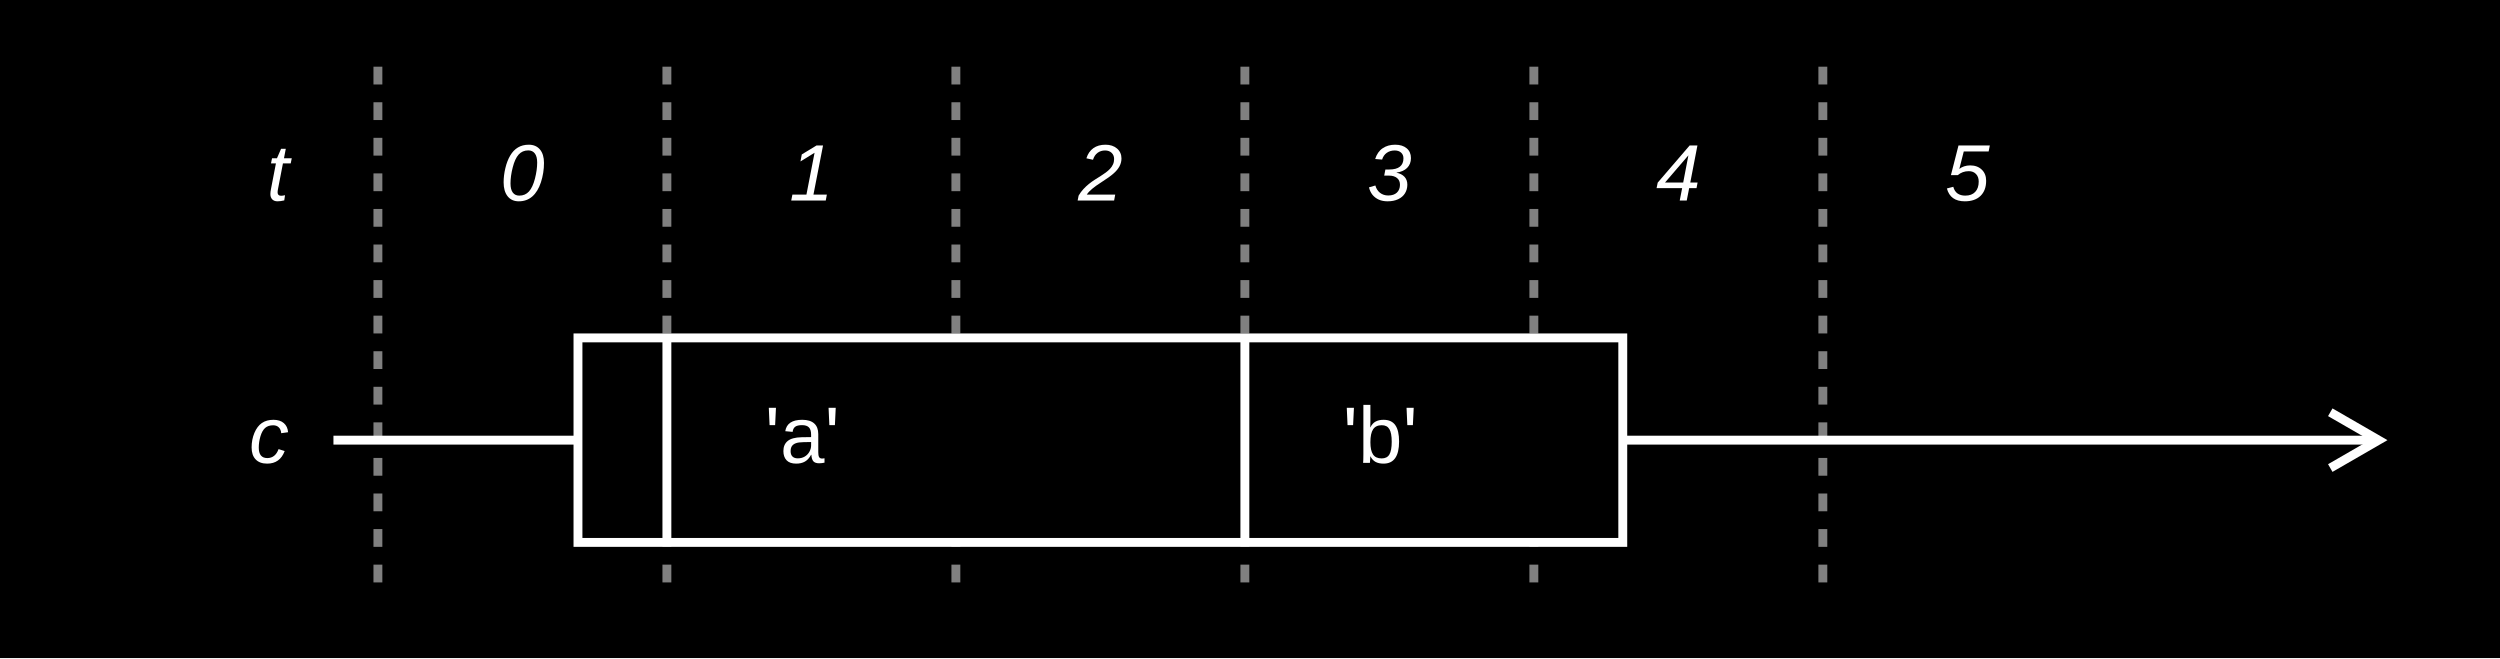
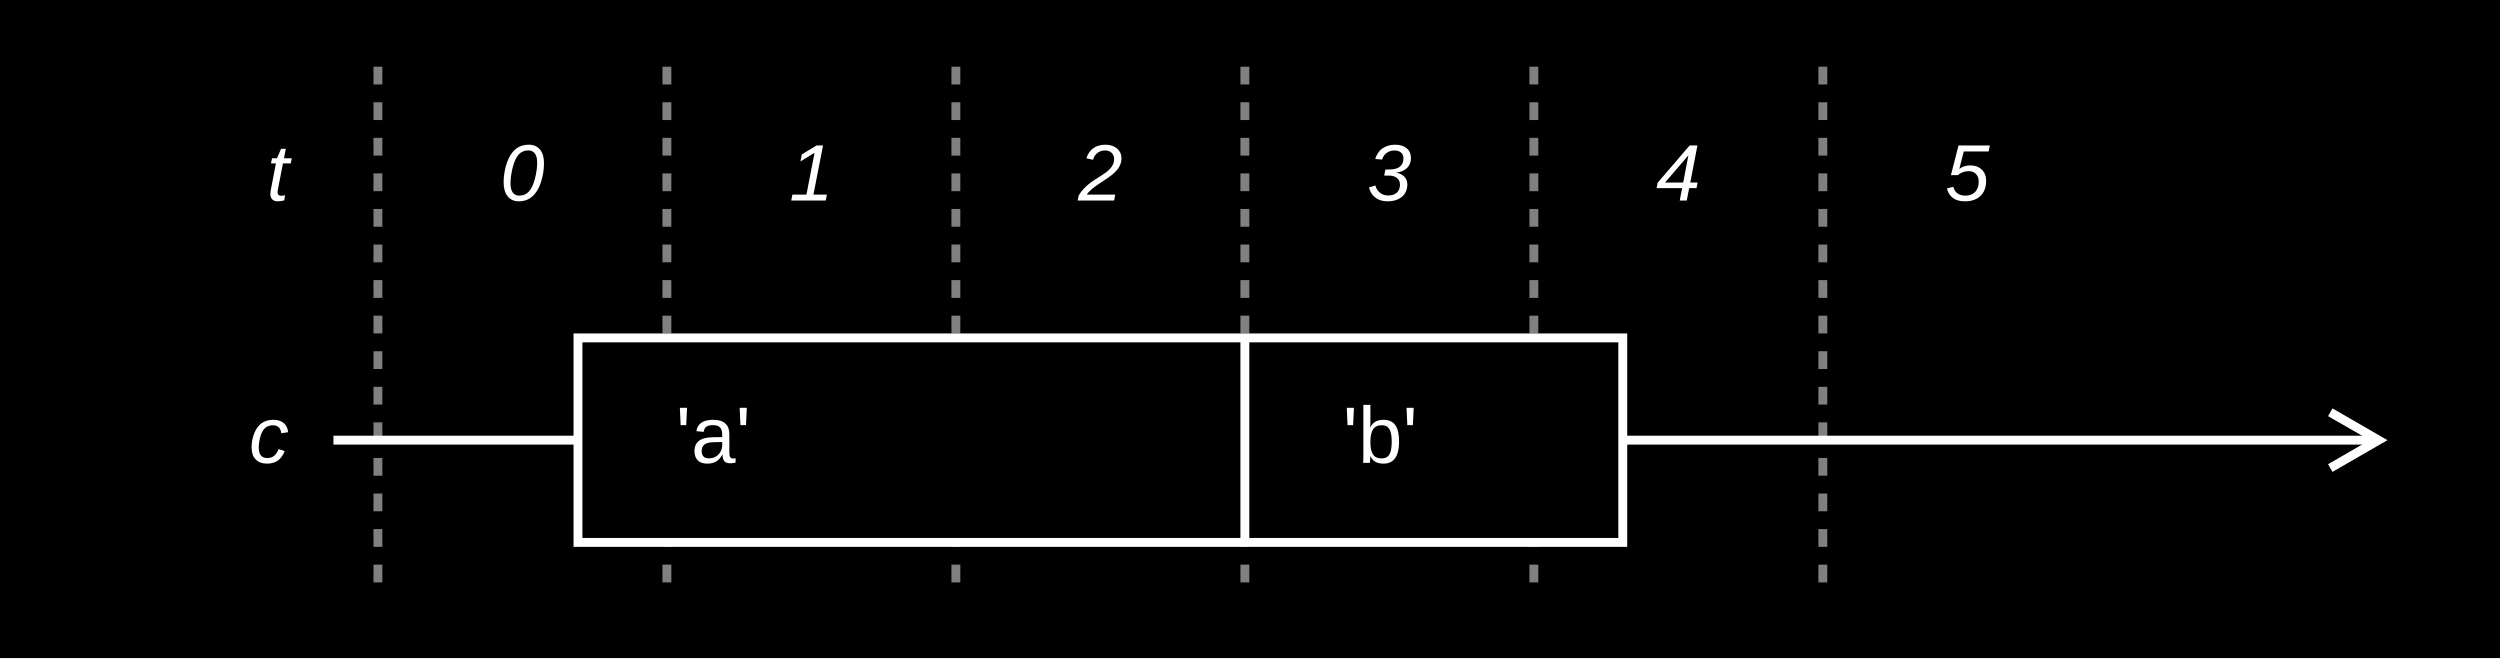
<svg xmlns="http://www.w3.org/2000/svg" viewBox="0 0 562.309 148" width="562.309" height="148">
  <rect x="0" y="0" width="562.309" height="148" fill="black" />
  <g transform="translate(25 25)">
    <g>
      <line x1="60" y1="-10" x2="60" y2="108" stroke="rgba(255, 255, 255, 0.5)" stroke-width="2" stroke-dasharray="4" />
      <line x1="125" y1="-10" x2="125" y2="108" stroke="rgba(255, 255, 255, 0.5)" stroke-width="2" stroke-dasharray="4" />
      <line x1="190" y1="-10" x2="190" y2="108" stroke="rgba(255, 255, 255, 0.5)" stroke-width="2" stroke-dasharray="4" />
      <line x1="255" y1="-10" x2="255" y2="108" stroke="rgba(255, 255, 255, 0.5)" stroke-width="2" stroke-dasharray="4" />
      <line x1="320" y1="-10" x2="320" y2="108" stroke="rgba(255, 255, 255, 0.5)" stroke-width="2" stroke-dasharray="4" />
      <line x1="385" y1="-10" x2="385" y2="108" stroke="rgba(255, 255, 255, 0.5)" stroke-width="2" stroke-dasharray="4" />
    </g>
    <g>
      <text x="40" y="15" fill="white" font-family="Arial, Helvetica, sans-serif" font-size="18px" font-weight="normal" font-style="italic" dominant-baseline="middle" text-anchor="end">t</text>
      <text x="92.5" y="15" fill="white" font-family="Arial, Helvetica, sans-serif" font-size="18px" font-weight="normal" font-style="italic" dominant-baseline="middle" text-anchor="middle">0</text>
      <text x="157.5" y="15" fill="white" font-family="Arial, Helvetica, sans-serif" font-size="18px" font-weight="normal" font-style="italic" dominant-baseline="middle" text-anchor="middle">1</text>
      <text x="222.5" y="15" fill="white" font-family="Arial, Helvetica, sans-serif" font-size="18px" font-weight="normal" font-style="italic" dominant-baseline="middle" text-anchor="middle">2</text>
      <text x="287.5" y="15" fill="white" font-family="Arial, Helvetica, sans-serif" font-size="18px" font-weight="normal" font-style="italic" dominant-baseline="middle" text-anchor="middle">3</text>
      <text x="352.5" y="15" fill="white" font-family="Arial, Helvetica, sans-serif" font-size="18px" font-weight="normal" font-style="italic" dominant-baseline="middle" text-anchor="middle">4</text>
      <text x="417.5" y="15" fill="white" font-family="Arial, Helvetica, sans-serif" font-size="18px" font-weight="normal" font-style="italic" dominant-baseline="middle" text-anchor="middle">5</text>
    </g>
    <g transform="translate(0 50)">
      <line x1="50" y1="24" x2="105" y2="24" stroke="white" stroke-width="2" />
      <rect x="105" y="1" width="235" height="46" fill="black" stroke="white" stroke-width="2" />
-       <line x1="125" y1="1" x2="125" y2="47" stroke="white" stroke-width="2" />
      <line x1="255" y1="1" x2="255" y2="47" stroke="white" stroke-width="2" />
-       <text x="147" y="24" fill="white" font-family="Arial, Helvetica, sans-serif" font-size="18px" font-weight="normal" font-style="normal" dominant-baseline="middle">'a'</text>
+       <text x="127" y="24" fill="white" font-family="Arial, Helvetica, sans-serif" font-size="18px" font-weight="normal" font-style="normal" dominant-baseline="middle">'a'</text>
      <text x="277" y="24" fill="white" font-family="Arial, Helvetica, sans-serif" font-size="18px" font-weight="normal" font-style="normal" dominant-baseline="middle">'b'</text>
      <line x1="340" y1="24" x2="510" y2="24" stroke="white" stroke-width="2" />
      <polyline points="500,18.226 510,24 500,29.774" fill="none" stroke="white" stroke-width="2" stroke-linecap="square" />
      <text x="40" y="24" fill="white" font-family="Arial, Helvetica, sans-serif" font-size="18px" font-weight="normal" font-style="italic" dominant-baseline="middle" text-anchor="end">c</text>
    </g>
  </g>
</svg>
